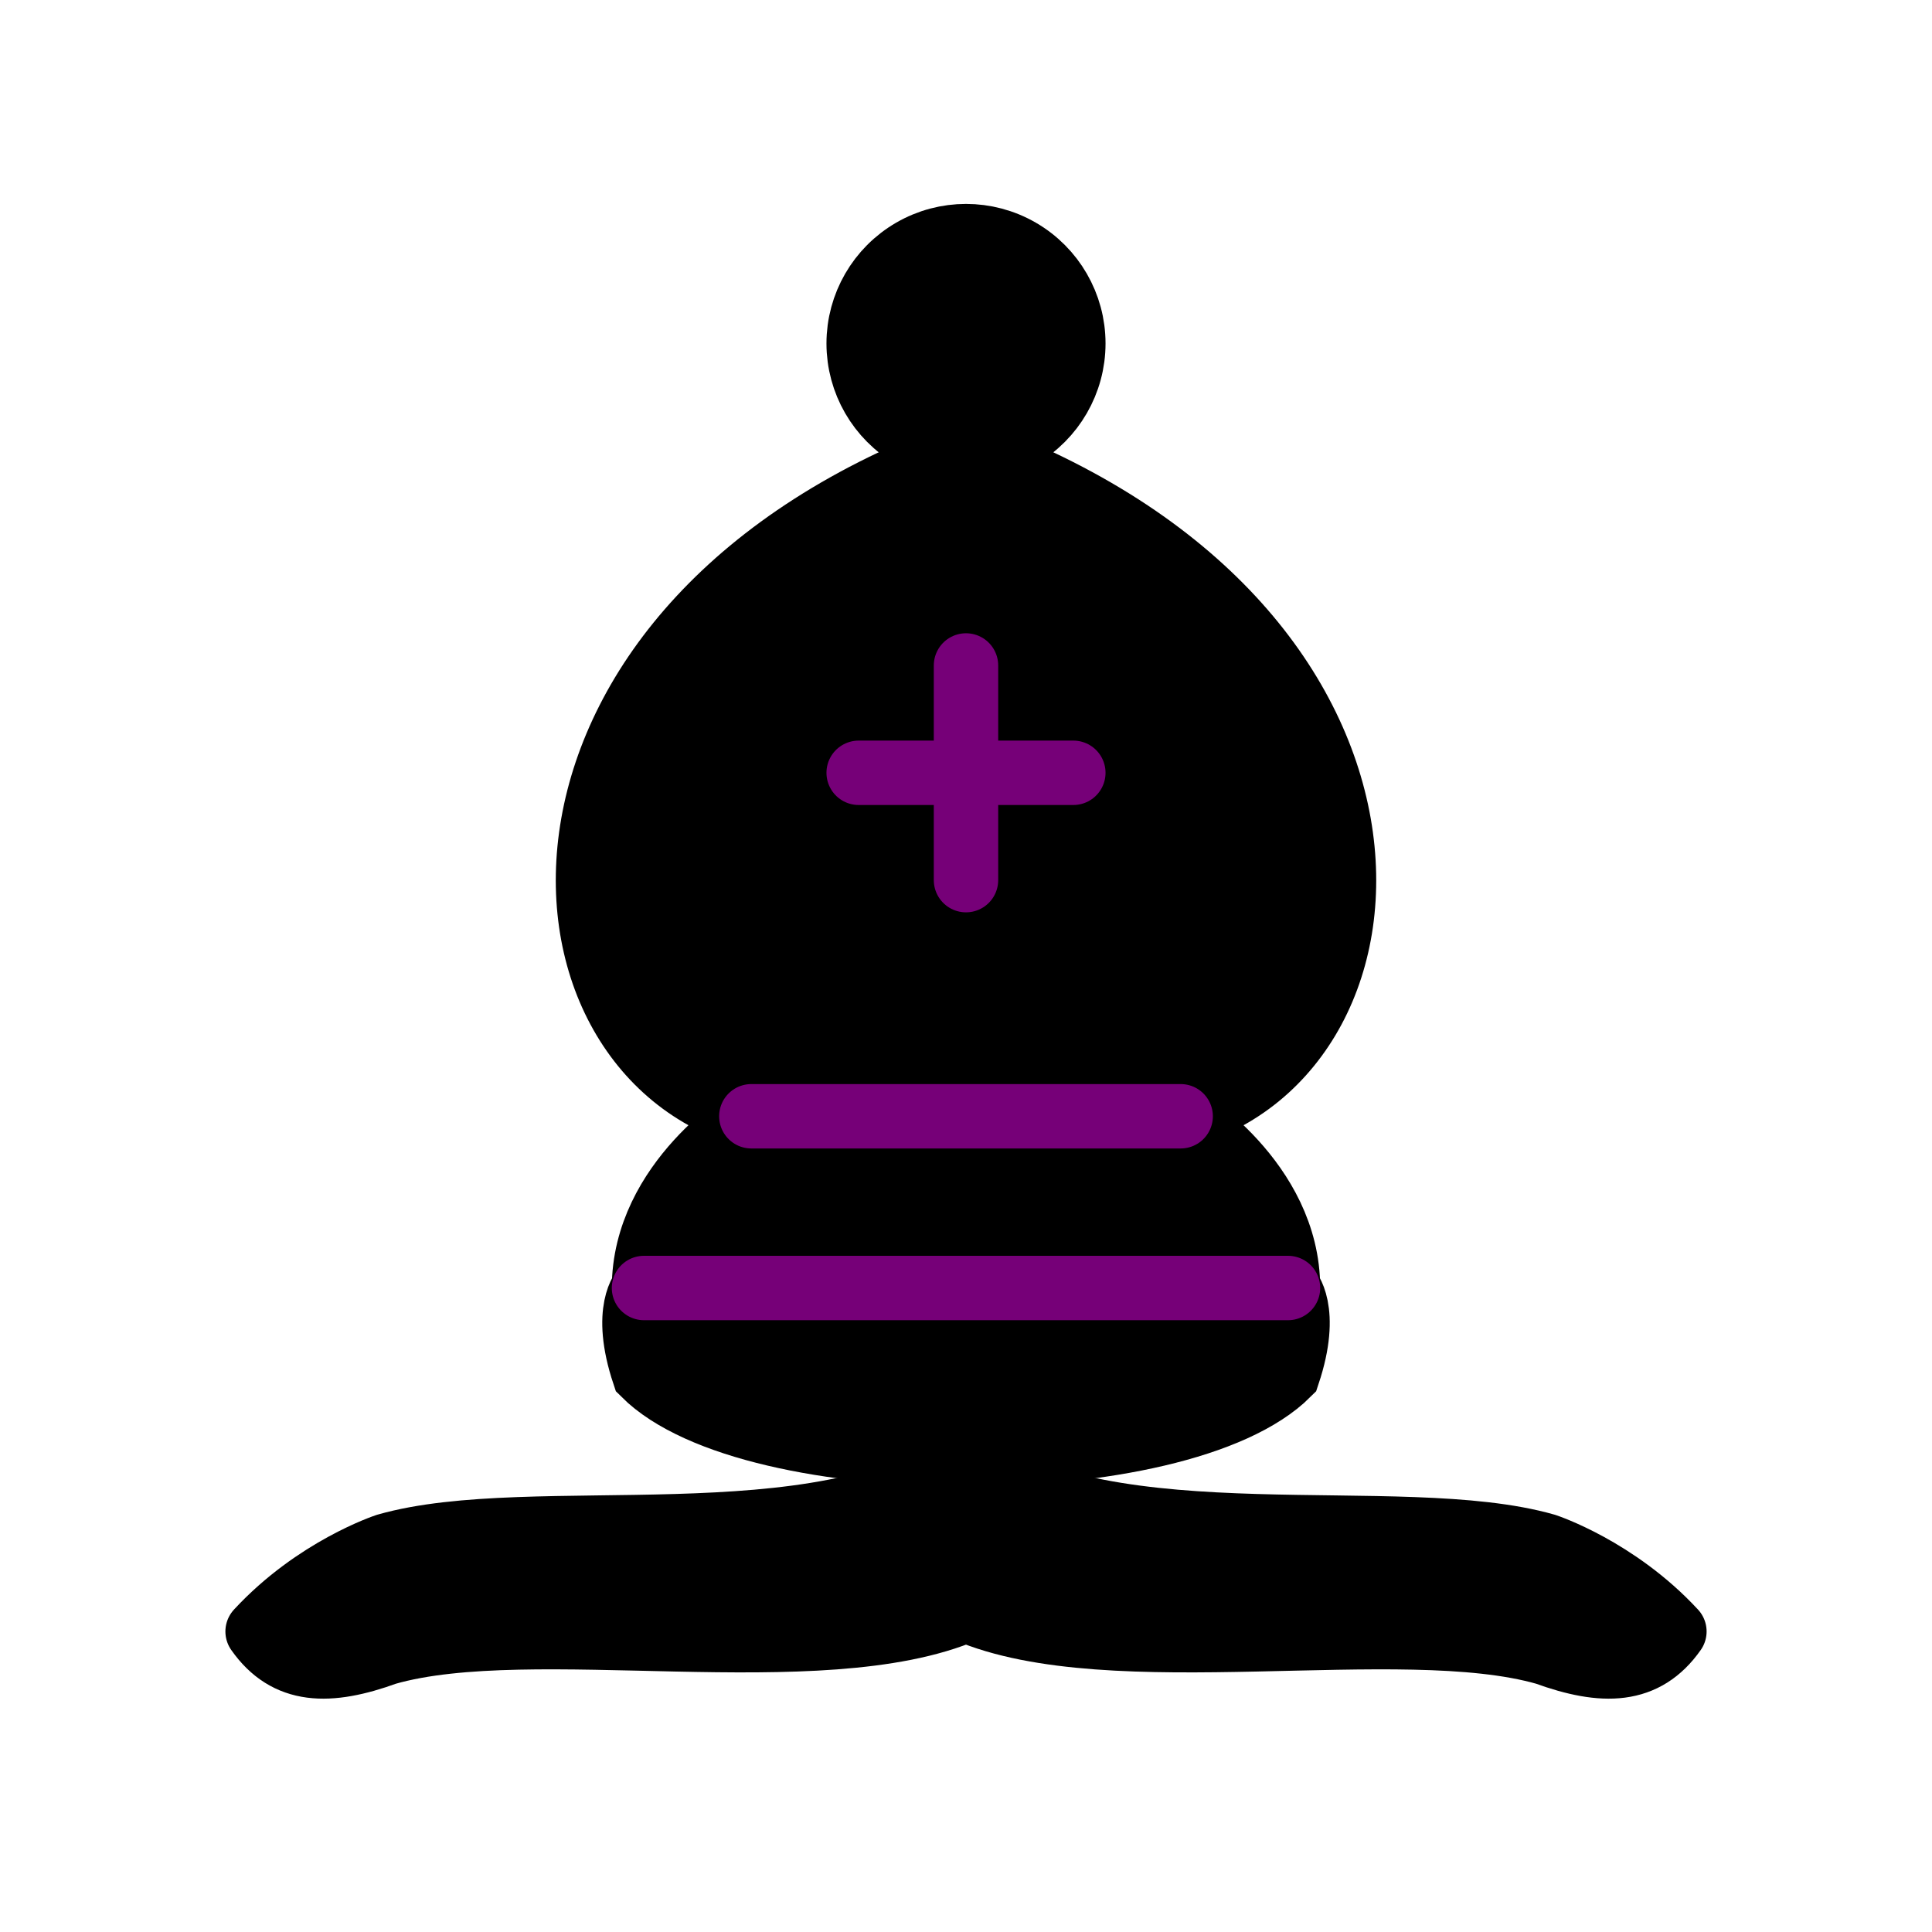
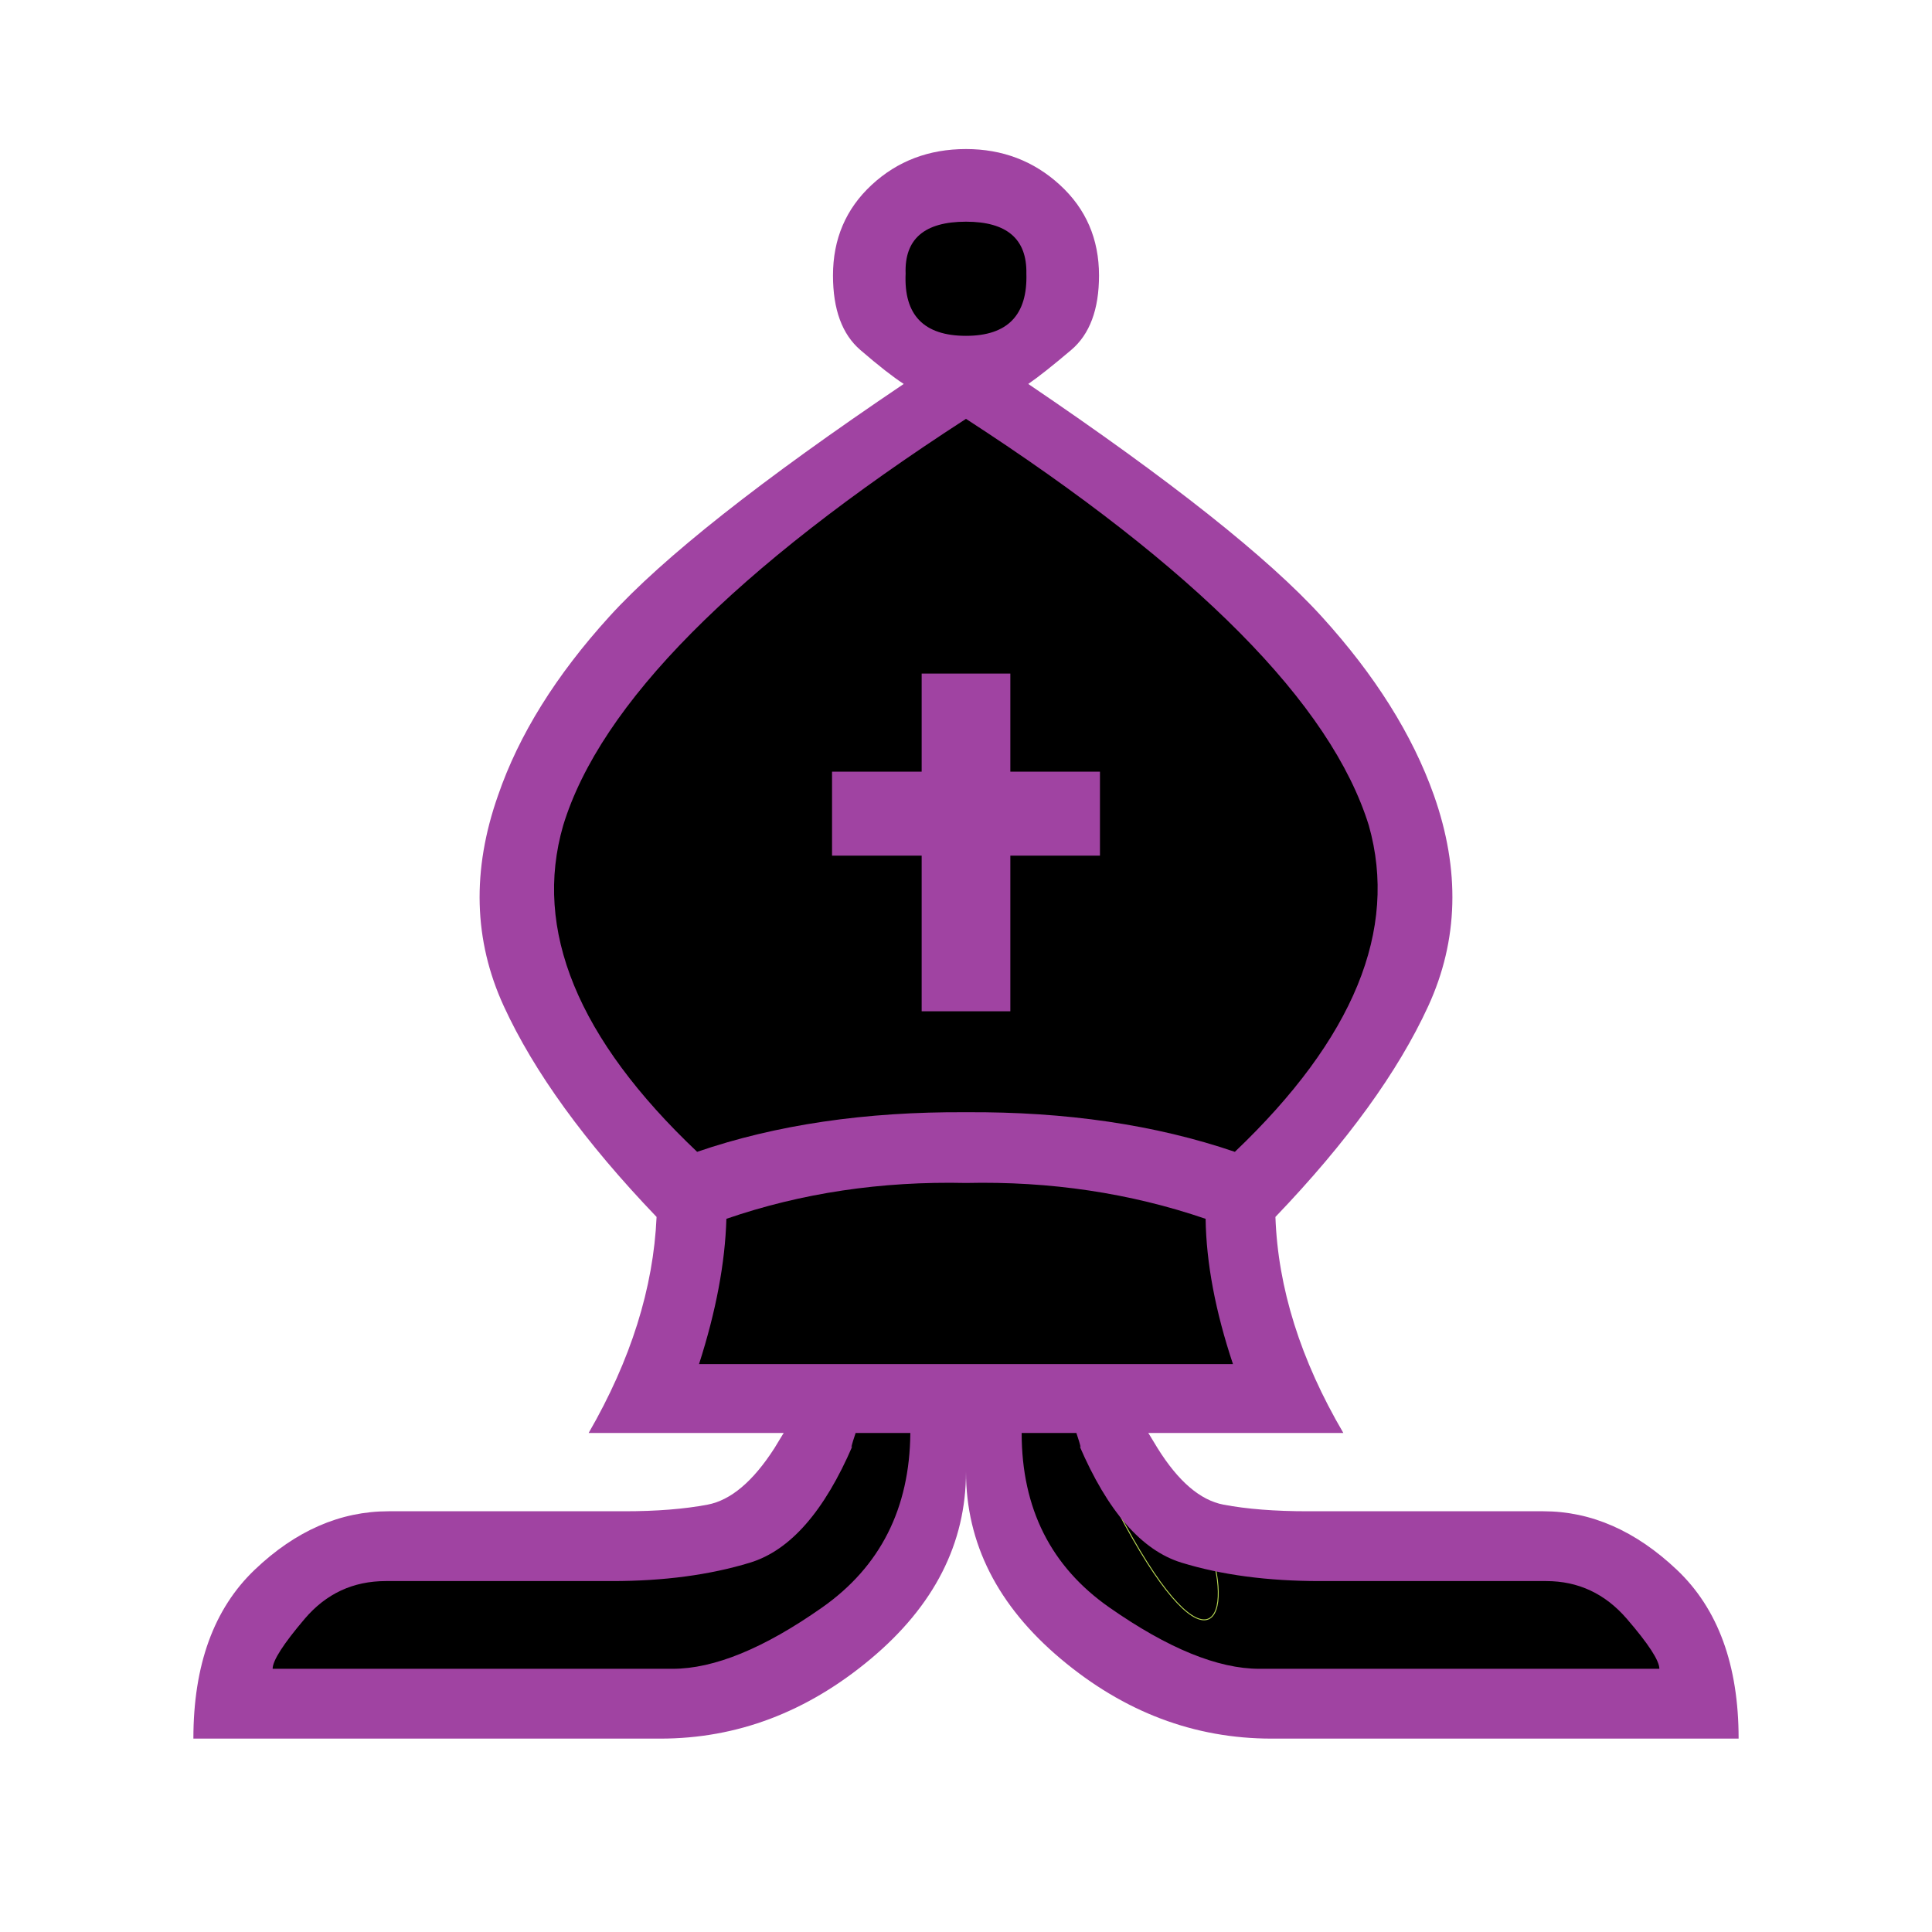
- <svg xmlns="http://www.w3.org/2000/svg" width="40px" height="40px" viewBox="0 0 40 40" version="1.1" baseProfile="full">
-   <g id="4bb" transform="matrix(0.888889 0 0 0.888889 0 0)">
-     <path transform="matrix(1 0 0 1 0 0)" d="M9 36C 12.39 35.03 19.11 36.43 22.5 34C 25.89 36.43 32.61 35.03 36 36C 36 36 37.65 36.54 39 38C 38.32 38.97 37.35 38.99 36 38.5C 32.61 37.53 25.89 38.96 22.5 37.5C 19.11 38.96 12.39 37.53 9 38.5C 7.65 38.99 6.68 38.97 6 38C 7.35 36.54 9 36 9 36z" stroke-width="1.5" fill-rule="nonzero" style="stroke: rgb(0, 0, 0); stroke-linejoin: round;" />
-     <path transform="matrix(1 0 0 1 0 0)" d="M15 32C 17.5 34.5 27.5 34.5 30 32C 30.5 30.5 30 30 30 30C 30 27.5 27.5 26 27.5 26C 33 24.5 33.5 14.5 22.5 10.5C 11.5 14.5 12 24.5 17.5 26C 17.5 26 15 27.5 15 30C 15 30 14.5 30.5 15 32z" stroke-width="1.5" fill-rule="nonzero" style="stroke: rgb(0, 0, 0);" />
-     <path transform="matrix(1 0 0 1 0 0)" d="M25 8C 25 8.893 24.523 9.718 23.75 10.165C 22.977 10.612 22.023 10.612 21.25 10.165C 20.477 9.718 20 8.893 20 8C 20 7.107 20.477 6.282 21.25 5.835C 22.023 5.388 22.977 5.388 23.75 5.835C 24.523 6.282 25 7.107 25 8z" stroke-width="1.5" fill-rule="nonzero" style="stroke: rgb(0, 0, 0);" />
-     <path transform="matrix(1 0 0 1 0 0)" d="M17.5 26L27.5 26L17.5 26zM15 30L30 30zM22.5 15.5L22.5 20.5zM20 18L25 18" stroke-width="1.5" fill="none" style="stroke: rgb(118, 0, 120); stroke-linejoin: round; stroke-linecap: round;" />
+ <svg xmlns="http://www.w3.org/2000/svg" viewBox="0 0 2048 2048">
+   <g id="g3384-5" style="fill:#ff0000" transform="matrix(0.9625382, 0, 0, 0.9625382, 38.36092, 37.48057)">
+     <g style="fill:#ff0000" transform="matrix(1,0,0,-1,0,2048)" id="g4-3">
+       <path style="fill-opacity: 1; stroke: rgb(186, 218, 85); fill: rgb(0, 0, 0);" d="M 1024,488 C 1024,412 990.333,345.833 923,289.5 855.667,233.167 781.333,205 700,205 H 205 c 0,78 21.667,94.032 65,135.365 43.333,41.333 90.667,53.689 142,53.689 h 250 c 34,0 63.333,2.333 88,7 24.667,4.667 97.442,91.953 120.108,127.287 65.741,-4.324 -154.849,6.189 -220.608,10.222 44.667,77.333 52.729,163.229 56.062,238.563 C 629.563,856.459 566,911.833 534,981.5 c -32,69.667 -34,144.167 -6,223.5 22,64 61.333,127.167 118,189.5 56.667,62.333 160.667,144.5 312,246.5 26.917,7.333 11.584,38.459 -7.75,55.125 -19.333,16.667 -44.938,33.437 -44.938,69.437 0,38.667 7.292,64.292 34.625,89.625 C 967.271,1880.521 984.667,1890 1024,1890 c 38.667,0 71.833,-12.667 99.5,-38 27.667,-25.333 22.375,-31.833 22.375,-70.5 0,-36 -16.208,-49.583 -35.875,-66.25 -19.667,-16.667 -41.208,-54.167 -51.875,-61.5 150.667,-102 286.209,-196.917 342.875,-259.25 56.667,-62.333 96.333,-125.5 119,-189.5 28,-79.333 26,-153.833 -6,-223.5 -32,-69.667 -95.563,-128.229 -171.563,-207.562 2.667,-75.333 17.104,-164.417 62.437,-241.75 L 1083,529 c 273.566,44.511 288.061,-530.051 58,0 h 60.062 c -1.333,2.667 5.188,-34.542 13.188,-47.875 22,-35.333 58.083,-75.404 82.75,-80.071 24.667,-4.667 54.333,-7 89,-7 h 250 c 50.667,0 97.833,-12.355 141.5,-53.689 C 1821.167,299.032 1843,283 1843,205 h -495 c -82,0 -156.5,28.167 -223.5,84.5 C 1057.5,345.833 1024,412 1024,488 Z" id="path6-5" />
+     </g>
+   </g>
+   <g id="g3384" transform="matrix(1, 0, 0, 1, -2.842170943040401e-14, 2.842170943040401e-14)">
+     <g style="fill:#000000" transform="matrix(1,0,0,-1,0,2048)" id="g4">
+       <path style="fill: rgb(160, 67, 162);" d="m 1024,1692 q 66,0 64,66 1,55 -64,55 -66,0 -64,-55 -3,-66 64,-66 z m 0,-1204 Q 1024,374 923,289.5 822,205 700,205 l -495,0 q 0,117 65,179 65,62 142,62 l 250,0 q 51,0 88,7 37,7 71,60 12,20 10,16 l 76,0 Q 900,508 904,516 859,411 795,391.5 731,372 649,372 l -240,0 q -52,0 -86,-40 -34,-40 -34,-53 l 424,0 q 66,0 158.5,65 92.5,65 93.5,185 l -341,0 q 67,116 72,229 -114,119 -162,223.5 -48,104.5 -6,223.5 33,96 118,189.5 85,93.5 312,246.5 -17,11 -46,36 -29,25 -29,79 0,58 41,96 41,38 100,38 58,0 99.5,-38 41.5,-38 41.5,-96 0,-54 -29.5,-79 -29.5,-25 -45.5,-36 226,-153 311,-246.5 85,-93.5 119,-189.5 42,-119 -6,-223.5 Q 1466,877 1352,758 q 4,-113 72,-229 l -341,0 q 0,-120 93,-185 93,-65 159,-65 l 424,0 q 0,13 -34.5,53 -34.5,40 -85.5,40 l -240,0 q -83,0 -146.5,19.5 Q 1189,411 1144,516 q 4,-8 -3,13 l 76,0 q -2,4 10,-16 33,-53 70,-60 37,-7 89,-7 l 250,0 q 76,0 141.5,-62 65.5,-62 65.5,-179 l -495,0 q -123,0 -223.5,84.5 Q 1024,374 1024,488 Z m 0,114 283,0 q -28,84 -29,154 -120,41 -254,38 -135,3 -254,-38 -2,-70 -29,-154 l 283,0 z m 0,267 q 159,1 285,-42 189,180 142,346 -60,193 -427,431 -368,-238 -427,-431 -48,-166 142,-346 125,43 285,42 z m -47,361 0,104 94,0 0,-104 95,0 0,-89 -95,0 0,-165 -94,0 0,165 -95,0 0,89 95,0 z" id="path6" />
+     </g>
  </g>
</svg>
